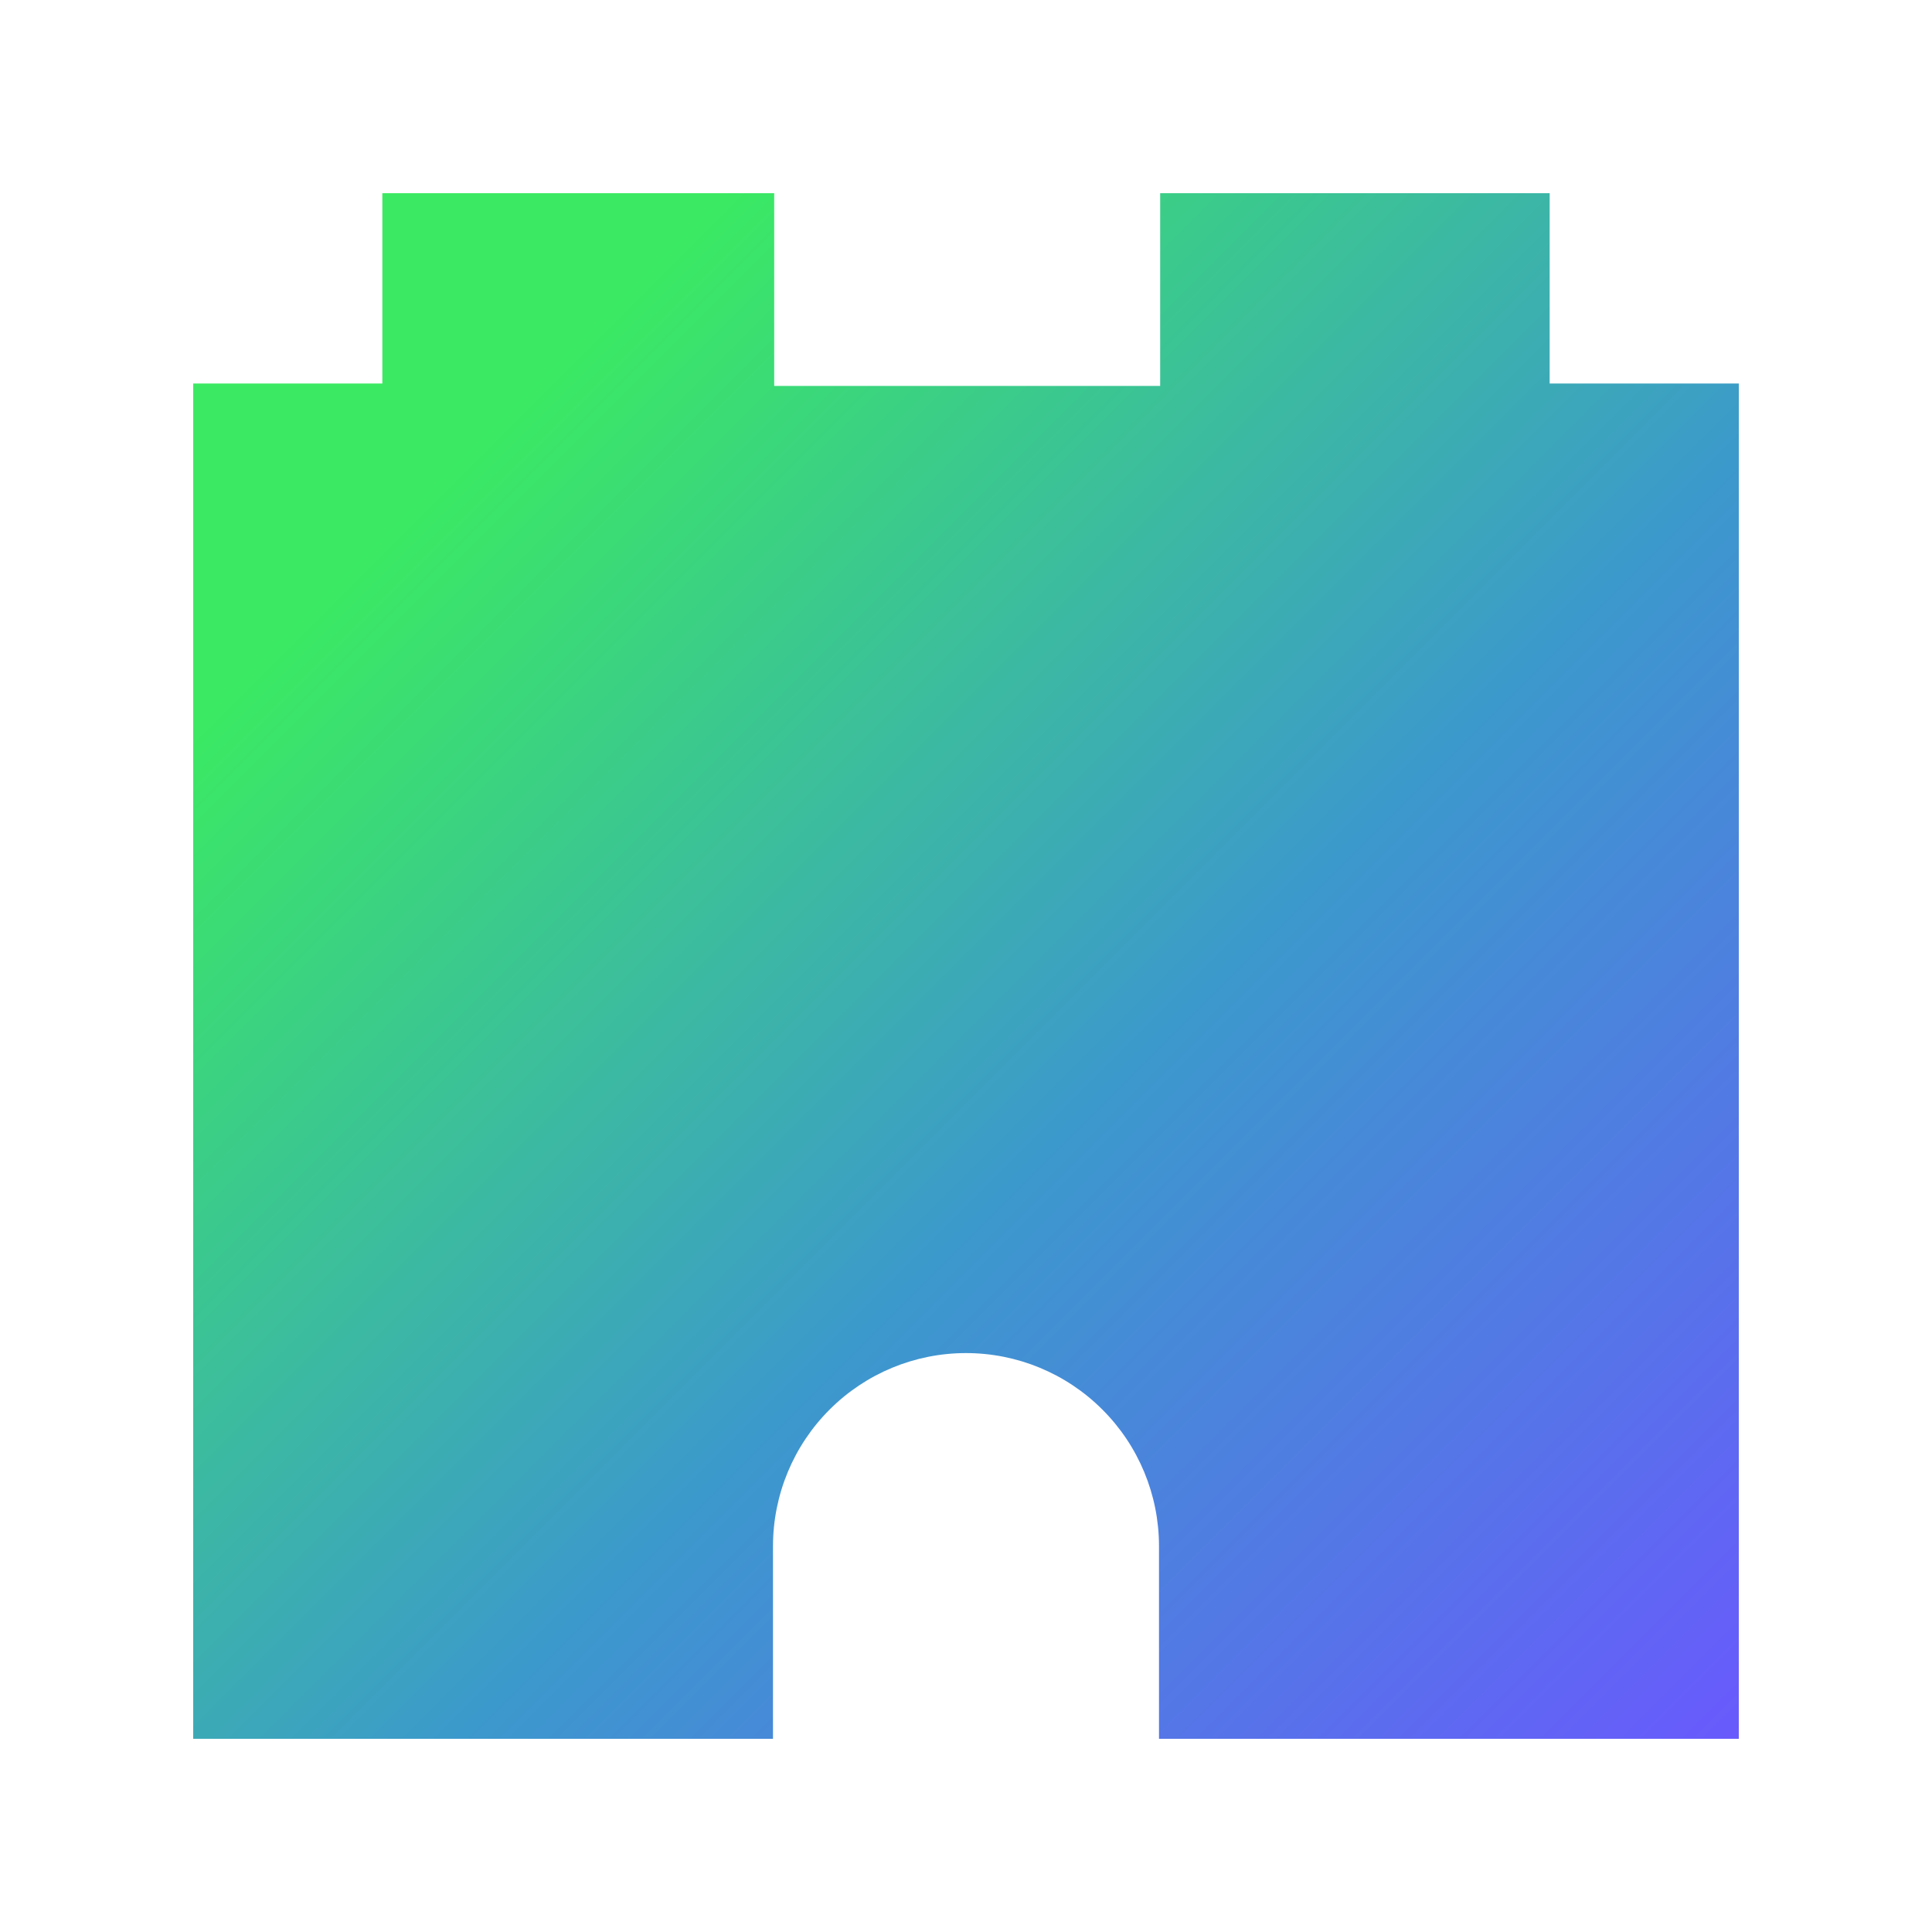
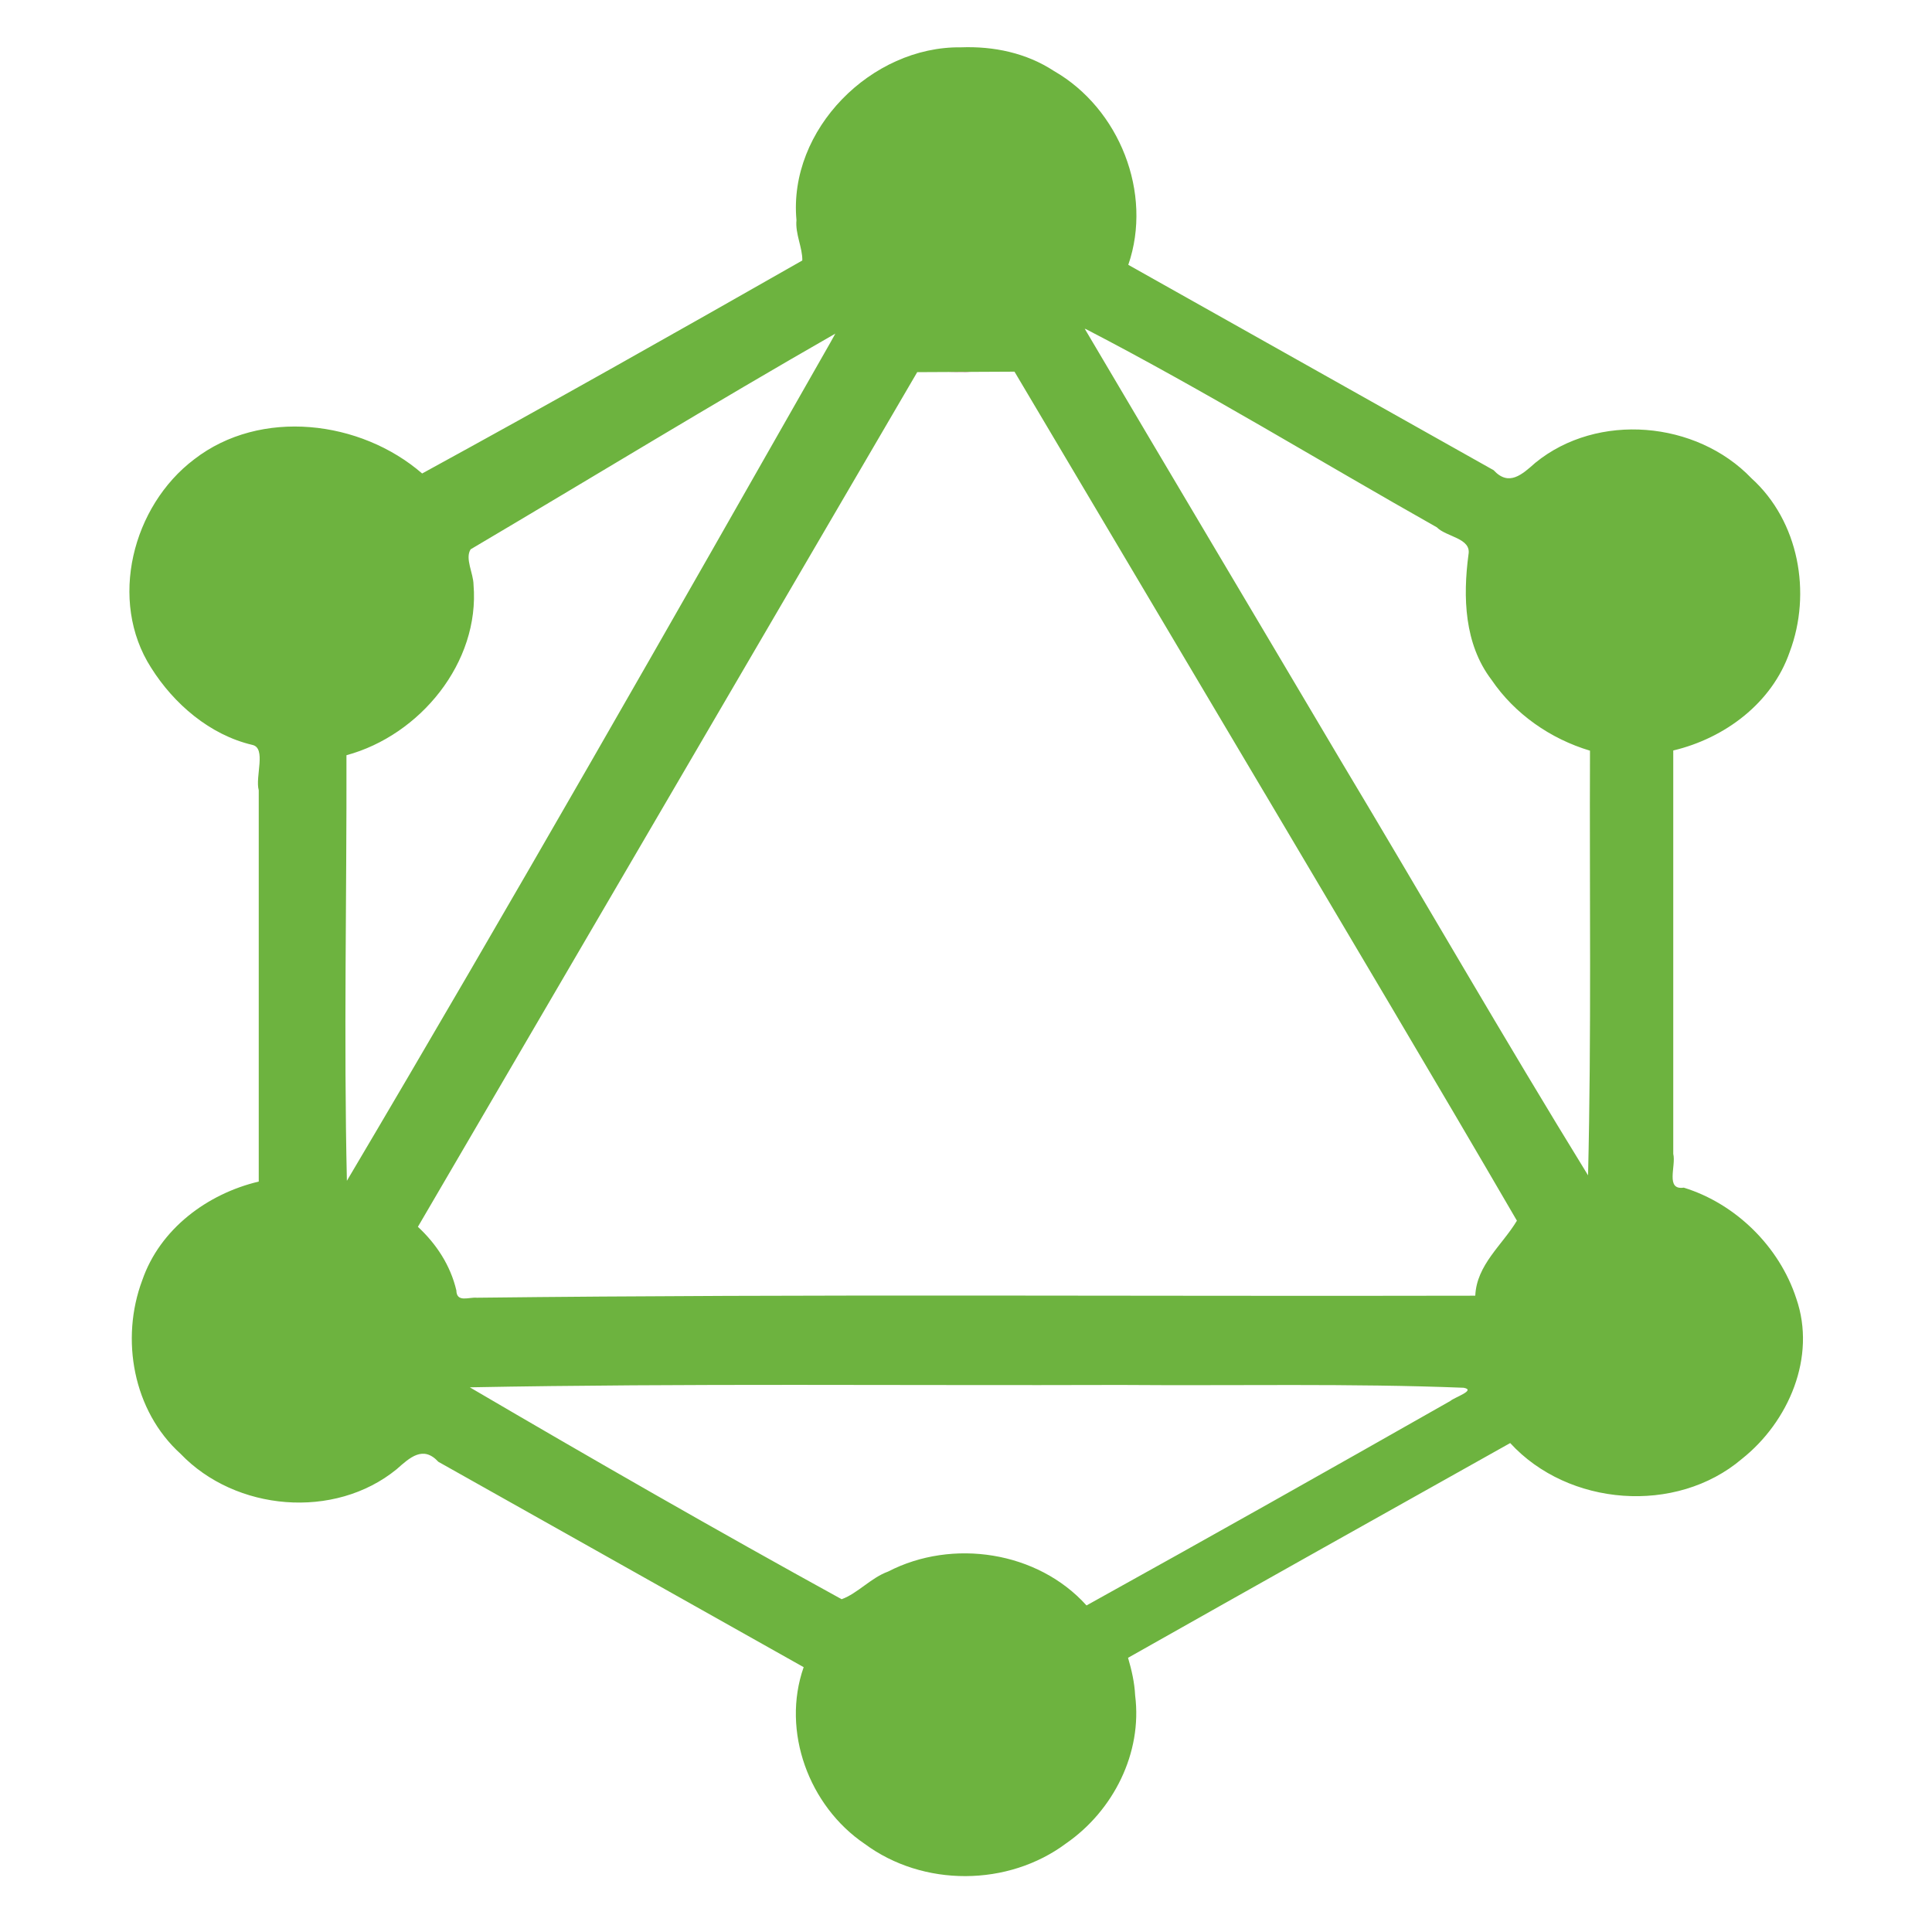
- <svg xmlns="http://www.w3.org/2000/svg" width="40" height="40" viewBox="0 0 40 40" fill="none">
-   <path d="M32.084 7.94V4H24.02V7.99H16.029V4H7.916V7.94H4V36H16.004V32.005C16.006 30.946 16.427 29.931 17.177 29.183C17.926 28.434 18.941 28.014 20 28.014C21.059 28.014 22.074 28.434 22.823 29.183C23.573 29.931 23.994 30.946 23.996 32.005V36H36V7.94H32.084Z" fill="url(#paint0_linear)" />
-   <defs>
-     <linearGradient id="paint0_linear" x1="2.942" y1="4.9" x2="37.777" y2="39.734" gradientUnits="userSpaceOnUse">
-       <stop offset="0.159" stop-color="#3BEA62" />
-       <stop offset="0.54" stop-color="#3C99CC" />
-       <stop offset="0.937" stop-color="#6B57FF" />
-     </linearGradient>
-   </defs>
+ <svg xmlns="http://www.w3.org/2000/svg" version="1.1" id="logo" x="0px" y="0px" viewBox="0 0 40 40" style="enable-background:new 0 0 40 40;" xml:space="preserve">
+   <defs id="defs9" />
+   <style type="text/css" id="style2">
+ 	.st0{fill:#DF0098;}
+ </style>
+   <path class="st0" d="M35.5,24.9c-0.3-0.2-0.6-0.3-0.9-0.3v-9.1c0.3-0.1,0.6-0.2,0.9-0.3c1.7-0.9,2.2-3,1.3-4.6  c-1-1.6-3.1-2.2-4.7-1.2c-0.3,0.2-0.5,0.4-0.8,0.6l-8-4.5c0.1-0.3,0.2-0.6,0.2-1C23.5,2.5,21.9,1,20,1c-1.9,0-3.5,1.5-3.5,3.4  c0,0.3,0.1,0.7,0.2,1l-8,4.5C8.5,9.6,8.2,9.4,7.9,9.3c-1.7-0.9-3.8-0.4-4.7,1.2c-1,1.6-0.4,3.7,1.3,4.6c0.3,0.2,0.6,0.3,0.9,0.3v9.1  c-0.3,0.1-0.6,0.2-0.9,0.3c-1.7,0.9-2.2,3-1.3,4.6c1,1.6,3.1,2.2,4.7,1.2c0.3-0.2,0.5-0.4,0.8-0.6l8,4.5c-0.1,0.3-0.2,0.6-0.2,0.9  c0,1.9,1.5,3.4,3.5,3.4c1.9,0,3.5-1.5,3.5-3.4c0-0.4-0.1-0.7-0.2-1.1l8-4.5c0.2,0.3,0.5,0.5,0.8,0.7c1.7,0.9,3.8,0.4,4.7-1.2  C37.8,27.9,37.2,25.8,35.5,24.9z M9.5,27c-0.1-0.3-0.2-0.6-0.3-0.9c-0.2-0.3-0.4-0.5-0.6-0.7L19,7.6c0.3,0.1,0.6,0.1,1,0.1  c0.3,0,0.7-0.1,1-0.1l10.5,17.7c-0.2,0.2-0.4,0.5-0.6,0.7c-0.2,0.3-0.3,0.6-0.3,0.9H9.5z M30.5,11.3c-0.2,0.9-0.2,1.8,0.3,2.6  c0.5,0.8,1.3,1.4,2.2,1.6v9c0,0-0.1,0-0.1,0L22.4,6.8c0,0,0.1-0.1,0.1-0.1L30.5,11.3z M17.5,6.7C17.5,6.8,17.6,6.8,17.5,6.7  L7.2,24.6c0,0-0.1,0-0.1,0v-9c0.9-0.2,1.7-0.8,2.2-1.6c0.5-0.8,0.6-1.8,0.3-2.6L17.5,6.7z M22.5,33.3c-0.6-0.7-1.5-1.1-2.5-1.1  c-1,0-1.9,0.4-2.5,1l-8-4.5c0,0,0-0.1,0-0.1h20.9c0,0.1,0,0.1,0.1,0.2L22.5,33.3z" id="path4" />
+   <path style="fill:#6db33f;fill-opacity:1;stroke-width:0.062" d="m 19.896,0.98 c -1.852,-0.026 -3.579,1.701 -3.406,3.578 -0.028,0.283 0.127,0.572 0.121,0.835 C 14,6.88 11.371,8.365 8.74,9.803 7.468,8.7 5.396,8.445 4.02,9.51 2.741,10.477 2.239,12.434 3.127,13.822 c 0.473,0.754 1.22,1.394 2.096,1.6 0.298,0.063 0.056,0.659 0.134,0.939 0,2.701 0,5.401 0,8.102 -1.066,0.253 -2.045,0.981 -2.411,2.041 -0.458,1.218 -0.191,2.706 0.792,3.595 1.138,1.189 3.187,1.37 4.474,0.32 0.275,-0.244 0.548,-0.497 0.864,-0.154 2.521,1.417 5.042,2.835 7.563,4.252 -0.466,1.328 0.111,2.878 1.263,3.658 1.209,0.896 2.97,0.889 4.174,-0.012 0.973,-0.675 1.578,-1.868 1.426,-3.06 -0.013,-0.266 -0.072,-0.525 -0.147,-0.78 2.634,-1.488 5.272,-2.968 7.912,-4.446 1.202,1.311 3.434,1.487 4.797,0.328 0.968,-0.769 1.546,-2.11 1.126,-3.321 -0.349,-1.073 -1.253,-1.963 -2.329,-2.295 -0.388,0.057 -0.156,-0.45 -0.218,-0.699 0,-2.784 0,-5.568 0,-8.352 1.066,-0.253 2.045,-0.981 2.411,-2.041 0.458,-1.218 0.191,-2.706 -0.792,-3.595 C 35.123,8.712 33.075,8.531 31.788,9.581 31.512,9.825 31.24,10.078 30.924,9.735 28.403,8.318 25.882,6.901 23.36,5.483 23.872,3.998 23.176,2.248 21.823,1.471 21.251,1.096 20.574,0.954 19.896,0.98 Z m 2.591,5.836 c 2.468,1.28 4.84,2.735 7.262,4.102 0.193,0.199 0.715,0.222 0.655,0.559 -0.118,0.881 -0.089,1.855 0.475,2.596 0.482,0.71 1.221,1.224 2.04,1.469 -0.012,2.931 0.031,5.862 -0.04,8.792 -1.747,-2.837 -3.407,-5.729 -5.121,-8.587 -1.764,-2.98 -3.544,-5.965 -5.3,-8.941 z M 17.19,7.096 C 13.888,12.9 10.584,18.702 7.182,24.447 c -0.067,-2.936 -0.002,-5.874 -0.009,-8.811 1.522,-0.412 2.764,-1.92 2.631,-3.528 -0.002,-0.239 -0.182,-0.545 -0.06,-0.735 2.517,-1.488 5.015,-3.015 7.551,-4.466 -0.035,0.063 -0.07,0.126 -0.105,0.189 z m 9,9.337 c 1.742,2.945 3.496,5.882 5.216,8.84 -0.304,0.507 -0.834,0.913 -0.862,1.553 -6.89,0.016 -13.781,-0.038 -20.671,0.042 C 9.705,26.852 9.454,26.976 9.448,26.715 9.327,26.202 9.037,25.756 8.652,25.4 12.098,19.501 15.544,13.603 18.99,7.705 c 0.671,-0.003 1.343,-0.007 2.014,-0.01 1.729,2.913 3.457,5.826 5.186,8.739 z m -2.991,12.241 c 2.364,0.019 4.755,-0.035 7.104,0.058 0.269,0.049 -0.202,0.203 -0.273,0.272 -2.505,1.423 -5.015,2.838 -7.535,4.235 -1.011,-1.124 -2.778,-1.39 -4.109,-0.701 -0.352,0.127 -0.631,0.453 -0.961,0.572 -2.586,-1.422 -5.15,-2.894 -7.698,-4.387 4.489,-0.085 8.982,-0.034 13.472,-0.049 z" id="path2097" />
</svg>
